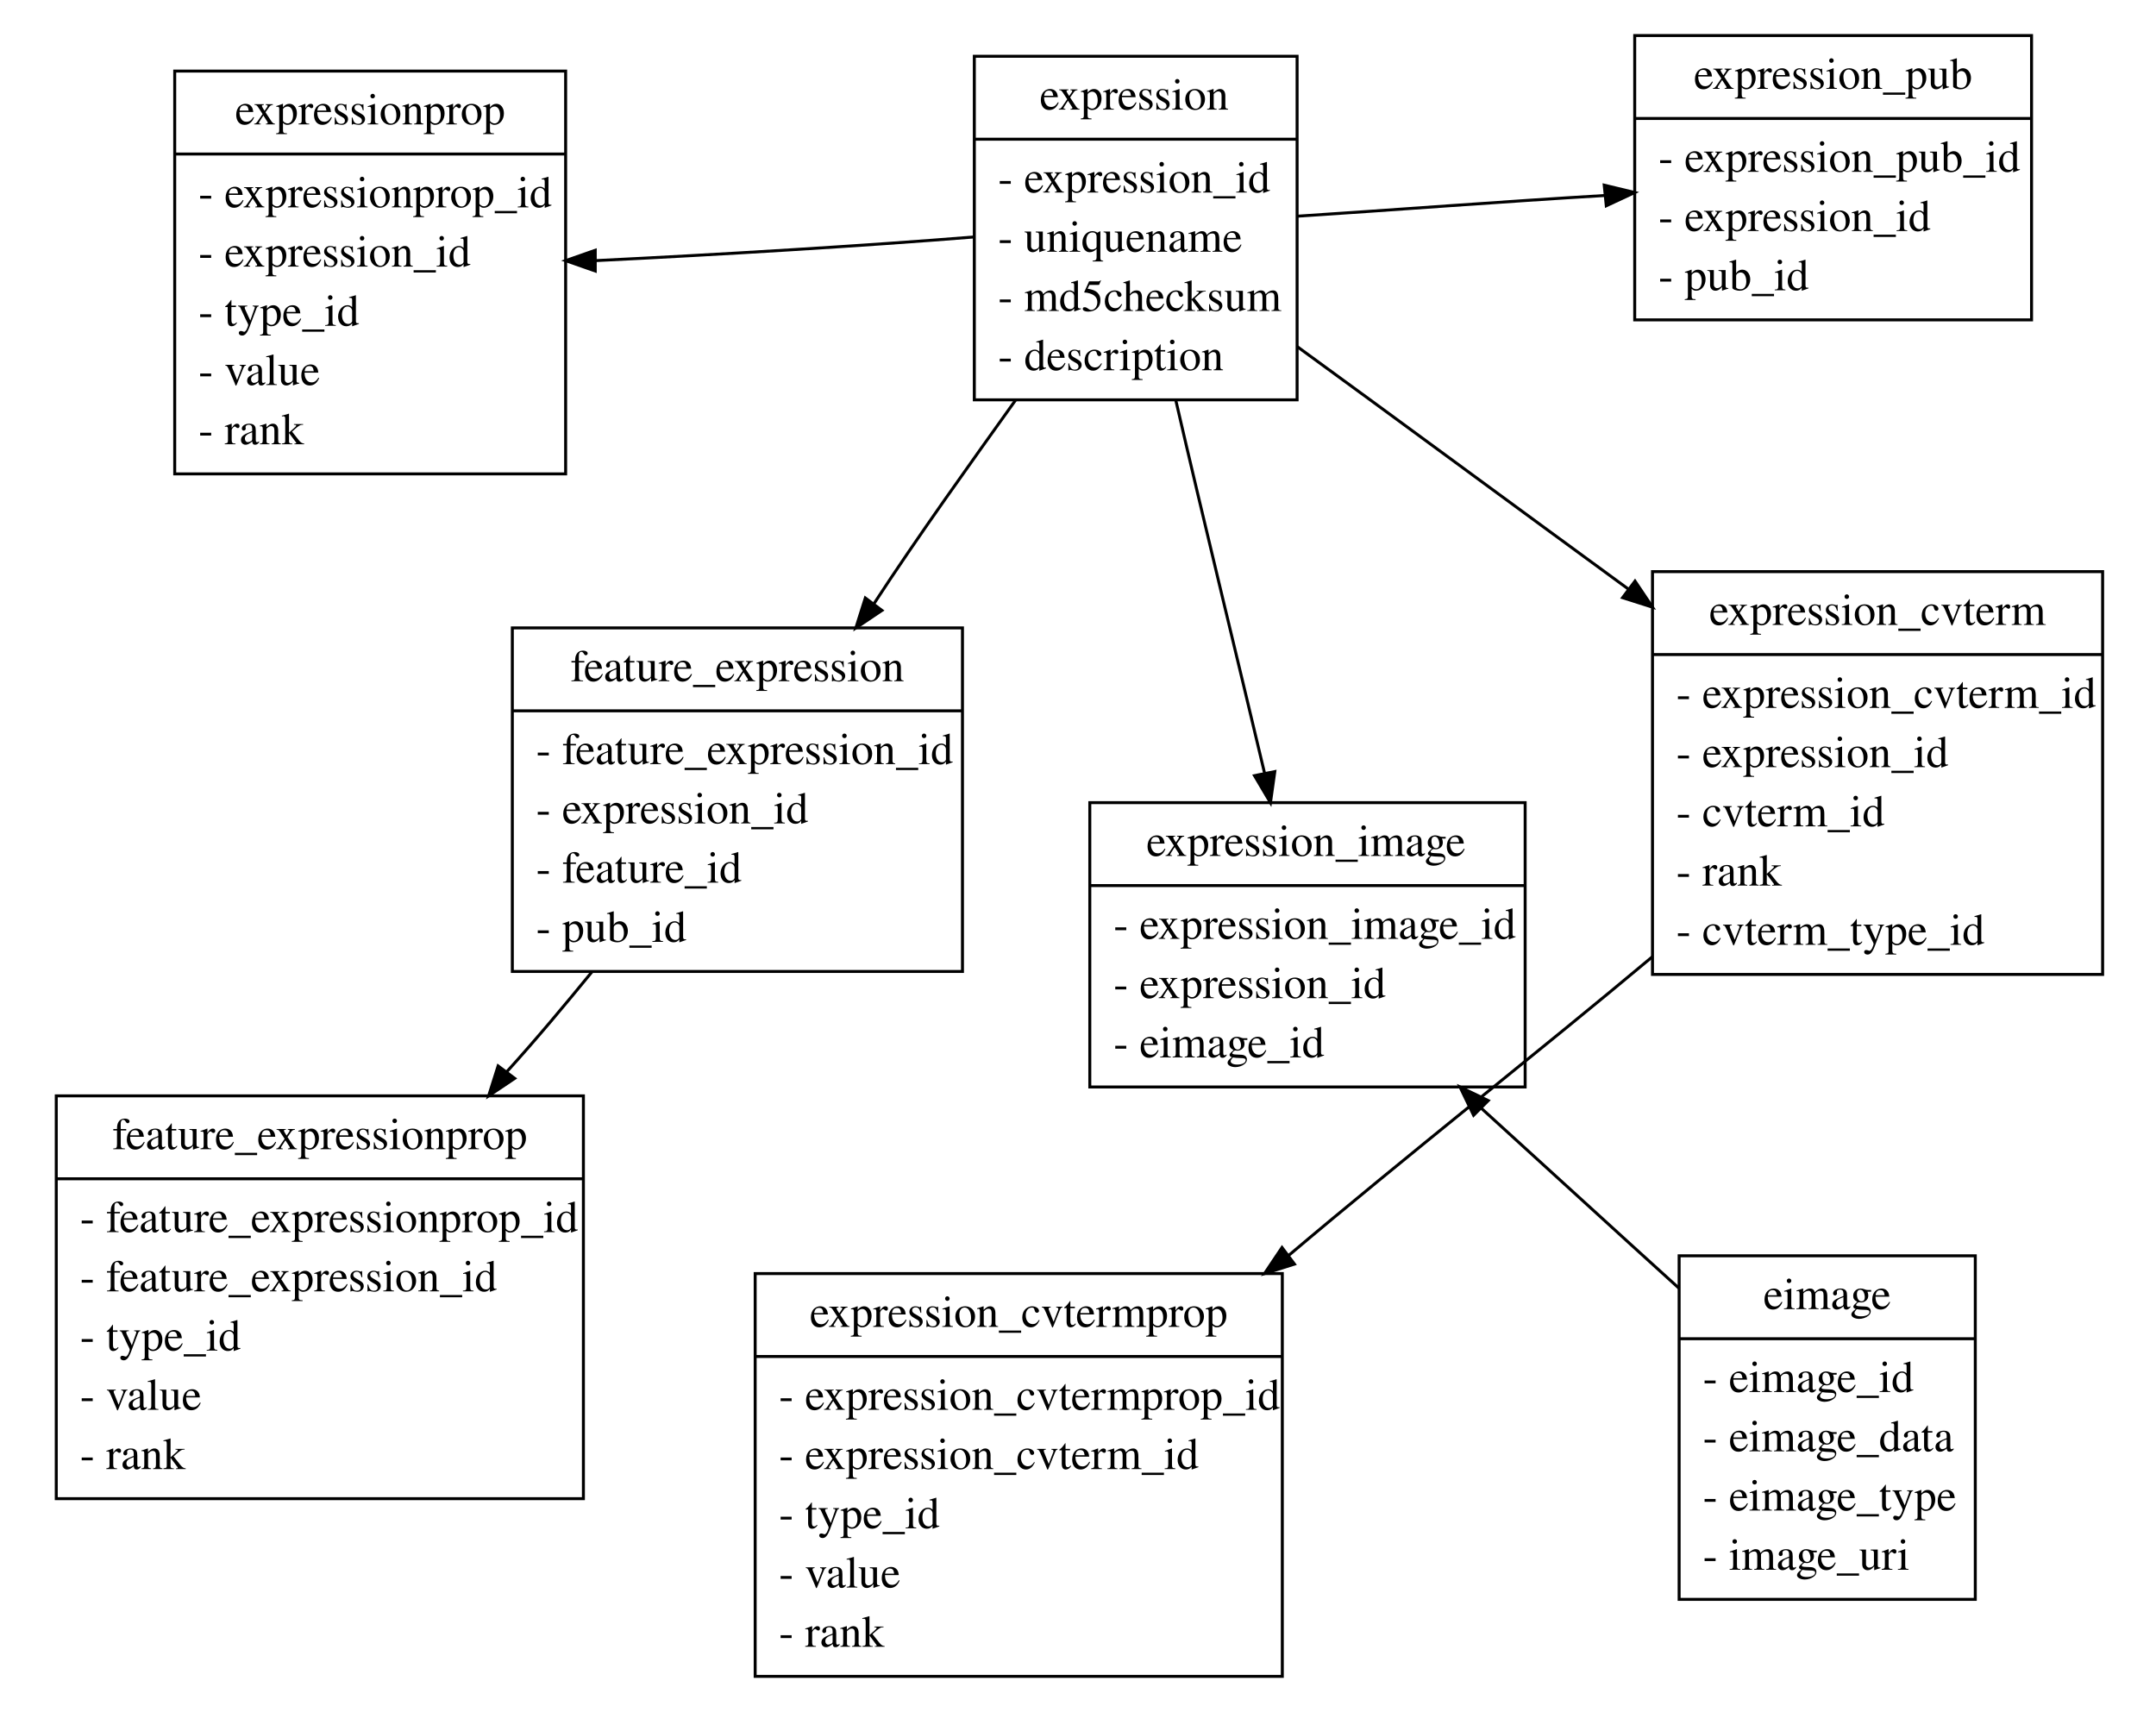
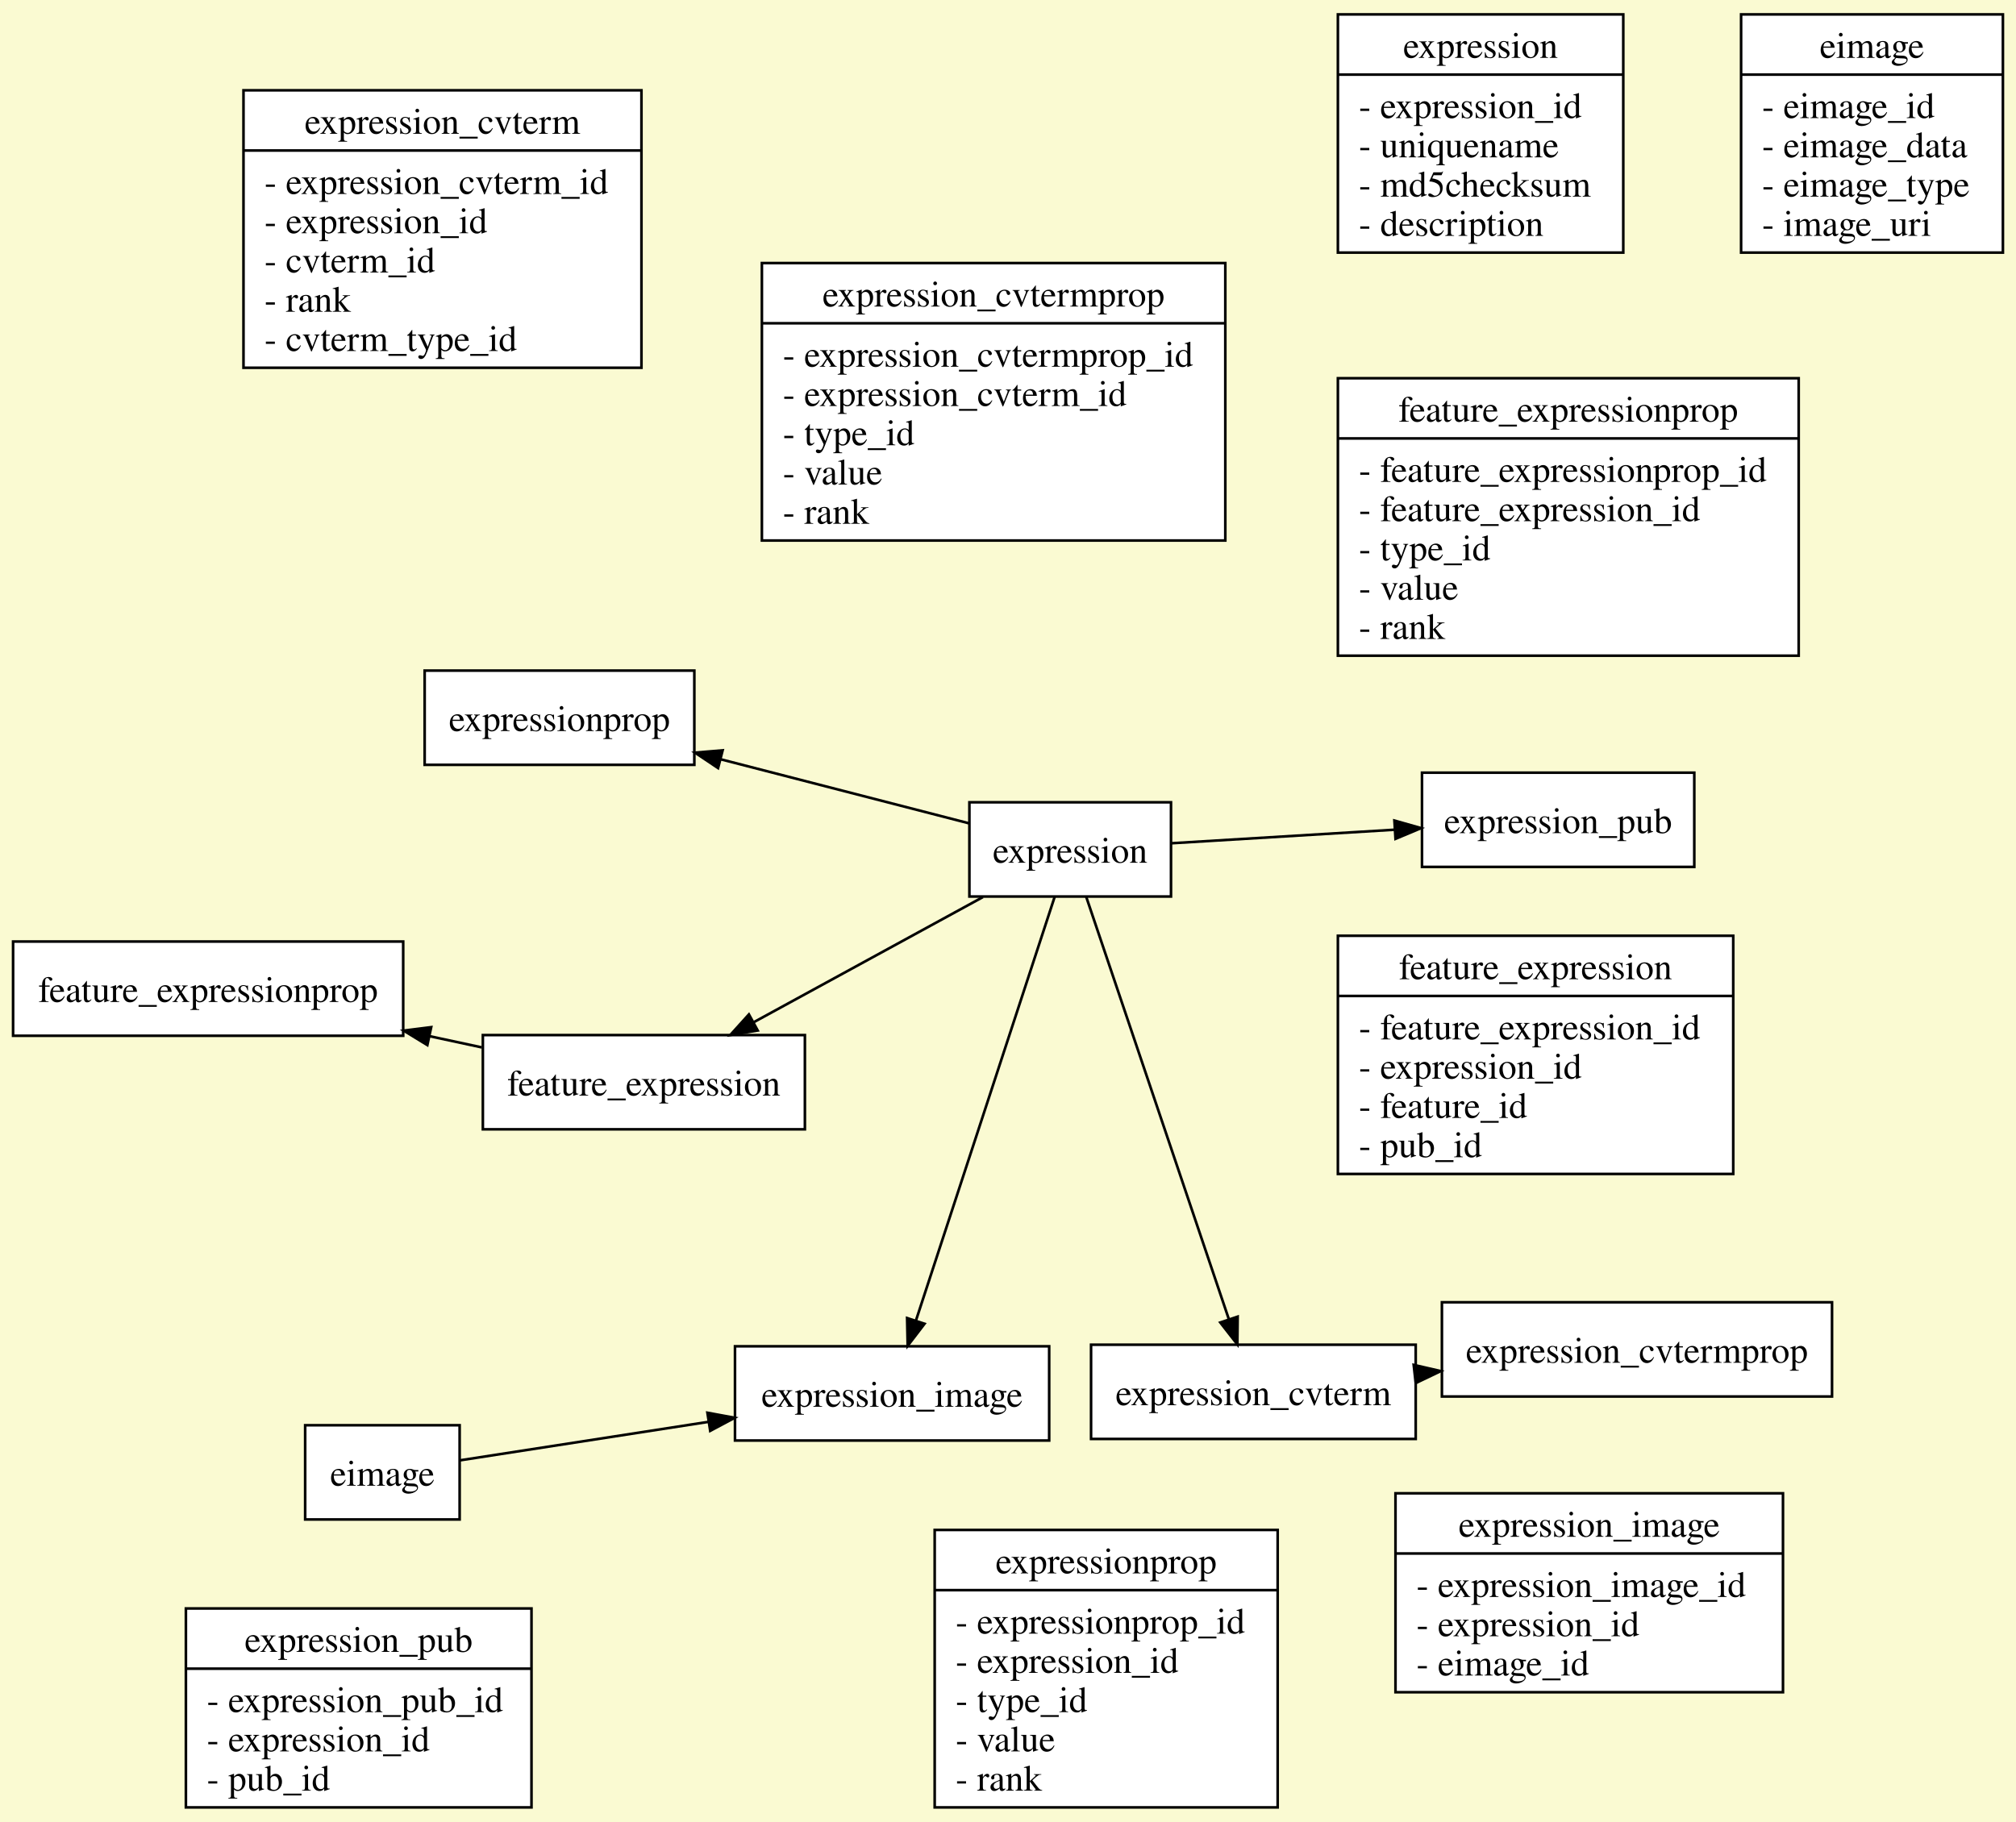
- <svg xmlns="http://www.w3.org/2000/svg" width="9.99in" height="7.99in">
-   <g id="graph0" class="graph" transform="scale(1.31732 1.31732) rotate(0) translate(4 579)">
-     <polygon style="fill:white;stroke:white;" points="-4,4 -4,-579 724,-579 724,4 -4,4" />
+ <svg xmlns="http://www.w3.org/2000/svg" width="770pt" height="696pt" viewBox="0.00 0.00 770.00 696.00">
+   <g id="graph1" class="graph" transform="scale(1 1) rotate(0) translate(4 692)">
+     <polygon fill="lightgoldenrodyellow" stroke="lightgoldenrodyellow" points="-4,5 -4,-692 767,-692 767,5 -4,5" />
    <g id="node1" class="node">
-       <polygon style="fill:white;stroke:black;" points="325,-444 325,-560 434,-560 434,-444 325,-444" />
-       <text text-anchor="middle" x="379" y="-542" style="font-family:Nimbus Roman No9 L;font-weight:regular;font-size:11.34pt;">expression</text>
-       <polyline style="fill:none;stroke:black;" points="325,-532 434,-532 " />
-       <text text-anchor="start" x="333" y="-514" style="font-family:Nimbus Roman No9 L;font-weight:regular;font-size:11.34pt;">- expression_id </text>
-       <text text-anchor="start" x="333" y="-494" style="font-family:Nimbus Roman No9 L;font-weight:regular;font-size:11.34pt;">- uniquename </text>
-       <text text-anchor="start" x="333" y="-474" style="font-family:Nimbus Roman No9 L;font-weight:regular;font-size:11.34pt;">- md5checksum </text>
-       <text text-anchor="start" x="333" y="-454" style="font-family:Nimbus Roman No9 L;font-weight:regular;font-size:11.34pt;">- description </text>
+       <polygon fill="white" stroke="black" points="507,-595.5 507,-686.5 616,-686.5 616,-595.5 507,-595.5" />
+       <text text-anchor="middle" x="561.5" y="-669.9" font-family="Times,serif" font-size="14.00">expression</text>
+       <polyline fill="none" stroke="black" points="507,-663.5 616,-663.5 " />
+       <text text-anchor="start" x="515" y="-646.9" font-family="Times,serif" font-size="14.00">- expression_id</text>
+       <text text-anchor="start" x="515" y="-631.9" font-family="Times,serif" font-size="14.00">- uniquename</text>
+       <text text-anchor="start" x="515" y="-616.9" font-family="Times,serif" font-size="14.00">- md5checksum</text>
+       <text text-anchor="start" x="515" y="-601.9" font-family="Times,serif" font-size="14.00">- description</text>
    </g>
    <g id="node2" class="node">
-       <polygon style="fill:white;stroke:black;" points="554,-250 554,-386 706,-386 706,-250 554,-250" />
-       <text text-anchor="middle" x="630" y="-368" style="font-family:Nimbus Roman No9 L;font-weight:regular;font-size:11.34pt;">expression_cvterm</text>
-       <polyline style="fill:none;stroke:black;" points="554,-358 706,-358 " />
-       <text text-anchor="start" x="562" y="-340" style="font-family:Nimbus Roman No9 L;font-weight:regular;font-size:11.34pt;">- expression_cvterm_id </text>
-       <text text-anchor="start" x="562" y="-320" style="font-family:Nimbus Roman No9 L;font-weight:regular;font-size:11.34pt;">- expression_id </text>
-       <text text-anchor="start" x="562" y="-300" style="font-family:Nimbus Roman No9 L;font-weight:regular;font-size:11.34pt;">- cvterm_id </text>
-       <text text-anchor="start" x="562" y="-280" style="font-family:Nimbus Roman No9 L;font-weight:regular;font-size:11.34pt;">- rank </text>
-       <text text-anchor="start" x="562" y="-260" style="font-family:Nimbus Roman No9 L;font-weight:regular;font-size:11.34pt;">- cvterm_type_id </text>
+       <polygon fill="white" stroke="black" points="89,-551.5 89,-657.5 241,-657.5 241,-551.5 89,-551.5" />
+       <text text-anchor="middle" x="165" y="-640.9" font-family="Times,serif" font-size="14.00">expression_cvterm</text>
+       <polyline fill="none" stroke="black" points="89,-634.5 241,-634.5 " />
+       <text text-anchor="start" x="97" y="-617.9" font-family="Times,serif" font-size="14.00">- expression_cvterm_id</text>
+       <text text-anchor="start" x="97" y="-602.9" font-family="Times,serif" font-size="14.00">- expression_id</text>
+       <text text-anchor="start" x="97" y="-587.9" font-family="Times,serif" font-size="14.00">- cvterm_id</text>
+       <text text-anchor="start" x="97" y="-572.9" font-family="Times,serif" font-size="14.00">- rank</text>
+       <text text-anchor="start" x="97" y="-557.9" font-family="Times,serif" font-size="14.00">- cvterm_type_id</text>
+     </g>
+     <g id="node3" class="node">
+       <polygon fill="white" stroke="black" points="287,-485.5 287,-591.5 464,-591.5 464,-485.5 287,-485.5" />
+       <text text-anchor="middle" x="375.5" y="-574.9" font-family="Times,serif" font-size="14.00">expression_cvtermprop</text>
+       <polyline fill="none" stroke="black" points="287,-568.5 464,-568.5 " />
+       <text text-anchor="start" x="295" y="-551.9" font-family="Times,serif" font-size="14.00">- expression_cvtermprop_id</text>
+       <text text-anchor="start" x="295" y="-536.9" font-family="Times,serif" font-size="14.00">- expression_cvterm_id</text>
+       <text text-anchor="start" x="295" y="-521.9" font-family="Times,serif" font-size="14.00">- type_id</text>
+       <text text-anchor="start" x="295" y="-506.9" font-family="Times,serif" font-size="14.00">- value</text>
+       <text text-anchor="start" x="295" y="-491.9" font-family="Times,serif" font-size="14.00">- rank</text>
+     </g>
+     <g id="node4" class="node">
+       <polygon fill="white" stroke="black" points="353,-1.5 353,-107.5 484,-107.5 484,-1.5 353,-1.5" />
+       <text text-anchor="middle" x="418.5" y="-90.9" font-family="Times,serif" font-size="14.00">expressionprop</text>
+       <polyline fill="none" stroke="black" points="353,-84.5 484,-84.5 " />
+       <text text-anchor="start" x="361" y="-67.9" font-family="Times,serif" font-size="14.00">- expressionprop_id</text>
+       <text text-anchor="start" x="361" y="-52.9" font-family="Times,serif" font-size="14.00">- expression_id</text>
+       <text text-anchor="start" x="361" y="-37.9" font-family="Times,serif" font-size="14.00">- type_id</text>
+       <text text-anchor="start" x="361" y="-22.9" font-family="Times,serif" font-size="14.00">- value</text>
+       <text text-anchor="start" x="361" y="-7.9" font-family="Times,serif" font-size="14.00">- rank</text>
+     </g>
+     <g id="node5" class="node">
+       <polygon fill="white" stroke="black" points="67,-1.5 67,-77.5 199,-77.5 199,-1.5 67,-1.5" />
+       <text text-anchor="middle" x="133" y="-60.9" font-family="Times,serif" font-size="14.00">expression_pub</text>
+       <polyline fill="none" stroke="black" points="67,-54.5 199,-54.5 " />
+       <text text-anchor="start" x="75" y="-37.9" font-family="Times,serif" font-size="14.00">- expression_pub_id</text>
+       <text text-anchor="start" x="75" y="-22.9" font-family="Times,serif" font-size="14.00">- expression_id</text>
+       <text text-anchor="start" x="75" y="-7.9" font-family="Times,serif" font-size="14.00">- pub_id</text>
+     </g>
+     <g id="node6" class="node">
+       <polygon fill="white" stroke="black" points="507,-243.5 507,-334.5 658,-334.5 658,-243.5 507,-243.5" />
+       <text text-anchor="middle" x="582.5" y="-317.9" font-family="Times,serif" font-size="14.00">feature_expression</text>
+       <polyline fill="none" stroke="black" points="507,-311.5 658,-311.5 " />
+       <text text-anchor="start" x="515" y="-294.9" font-family="Times,serif" font-size="14.00">- feature_expression_id</text>
+       <text text-anchor="start" x="515" y="-279.9" font-family="Times,serif" font-size="14.00">- expression_id</text>
+       <text text-anchor="start" x="515" y="-264.9" font-family="Times,serif" font-size="14.00">- feature_id</text>
+       <text text-anchor="start" x="515" y="-249.9" font-family="Times,serif" font-size="14.00">- pub_id</text>
+     </g>
+     <g id="node7" class="node">
+       <polygon fill="white" stroke="black" points="507,-441.5 507,-547.5 683,-547.5 683,-441.5 507,-441.5" />
+       <text text-anchor="middle" x="595" y="-530.9" font-family="Times,serif" font-size="14.00">feature_expressionprop</text>
+       <polyline fill="none" stroke="black" points="507,-524.5 683,-524.5 " />
+       <text text-anchor="start" x="515" y="-507.9" font-family="Times,serif" font-size="14.00">- feature_expressionprop_id</text>
+       <text text-anchor="start" x="515" y="-492.9" font-family="Times,serif" font-size="14.00">- feature_expression_id</text>
+       <text text-anchor="start" x="515" y="-477.9" font-family="Times,serif" font-size="14.00">- type_id</text>
+       <text text-anchor="start" x="515" y="-462.9" font-family="Times,serif" font-size="14.00">- value</text>
+       <text text-anchor="start" x="515" y="-447.9" font-family="Times,serif" font-size="14.00">- rank</text>
+     </g>
+     <g id="node8" class="node">
+       <polygon fill="white" stroke="black" points="661,-595.5 661,-686.5 761,-686.5 761,-595.5 661,-595.5" />
+       <text text-anchor="middle" x="711" y="-669.9" font-family="Times,serif" font-size="14.00">eimage</text>
+       <polyline fill="none" stroke="black" points="661,-663.5 761,-663.5 " />
+       <text text-anchor="start" x="669" y="-646.9" font-family="Times,serif" font-size="14.00">- eimage_id</text>
+       <text text-anchor="start" x="669" y="-631.9" font-family="Times,serif" font-size="14.00">- eimage_data</text>
+       <text text-anchor="start" x="669" y="-616.9" font-family="Times,serif" font-size="14.00">- eimage_type</text>
+       <text text-anchor="start" x="669" y="-601.9" font-family="Times,serif" font-size="14.00">- image_uri</text>
+     </g>
+     <g id="node9" class="node">
+       <polygon fill="white" stroke="black" points="529,-45.5 529,-121.5 677,-121.5 677,-45.5 529,-45.5" />
+       <text text-anchor="middle" x="603" y="-104.9" font-family="Times,serif" font-size="14.00">expression_image</text>
+       <polyline fill="none" stroke="black" points="529,-98.5 677,-98.5 " />
+       <text text-anchor="start" x="537" y="-81.9" font-family="Times,serif" font-size="14.00">- expression_image_id</text>
+       <text text-anchor="start" x="537" y="-66.9" font-family="Times,serif" font-size="14.00">- expression_id</text>
+       <text text-anchor="start" x="537" y="-51.9" font-family="Times,serif" font-size="14.00">- eimage_id</text>
+     </g>
+     <g id="node10" class="node">
+       <polygon fill="white" stroke="black" points="366.256,-349.493 366.256,-385.493 443.256,-385.493 443.256,-349.493 366.256,-349.493" />
+       <text text-anchor="middle" x="404.756" y="-362.393" font-family="Times,serif" font-size="14.00">expression</text>
+     </g>
+     <g id="node11" class="node">
+       <polygon fill="white" stroke="black" points="412.722,-142.261 412.722,-178.261 536.722,-178.261 536.722,-142.261 412.722,-142.261" />
+       <text text-anchor="middle" x="474.722" y="-155.161" font-family="Times,serif" font-size="14.00">expression_cvterm</text>
    </g>
    <g id="edge4" class="edge">
-       <path style="fill:none;stroke:black;" d="M434,-462C467,-438 509,-407 546,-380" />
-       <polygon style="fill:black;stroke:black;" points="548.1,-382.8 554,-374 543.9,-377.2 548.1,-382.8" />
+       <path fill="none" stroke="black" d="M410.843,-349.465C423.093,-313.181 450.794,-231.133 465.363,-187.98" />
+       <polygon fill="black" stroke="black" points="468.717,-188.989 468.599,-178.395 462.085,-186.75 468.717,-188.989" />
    </g>
-     <g id="node4" class="node">
-       <polygon style="fill:white;stroke:black;" points="55,-419 55,-555 187,-555 187,-419 55,-419" />
-       <text text-anchor="middle" x="121" y="-537" style="font-family:Nimbus Roman No9 L;font-weight:regular;font-size:11.34pt;">expressionprop</text>
-       <polyline style="fill:none;stroke:black;" points="55,-527 187,-527 " />
-       <text text-anchor="start" x="63" y="-509" style="font-family:Nimbus Roman No9 L;font-weight:regular;font-size:11.34pt;">- expressionprop_id </text>
-       <text text-anchor="start" x="63" y="-489" style="font-family:Nimbus Roman No9 L;font-weight:regular;font-size:11.34pt;">- expression_id </text>
-       <text text-anchor="start" x="63" y="-469" style="font-family:Nimbus Roman No9 L;font-weight:regular;font-size:11.34pt;">- type_id </text>
-       <text text-anchor="start" x="63" y="-449" style="font-family:Nimbus Roman No9 L;font-weight:regular;font-size:11.34pt;">- value </text>
-       <text text-anchor="start" x="63" y="-429" style="font-family:Nimbus Roman No9 L;font-weight:regular;font-size:11.34pt;">- rank </text>
+     <g id="node13" class="node">
+       <polygon fill="white" stroke="black" points="158.198,-399.803 158.198,-435.803 261.198,-435.803 261.198,-399.803 158.198,-399.803" />
+       <text text-anchor="middle" x="209.698" y="-412.703" font-family="Times,serif" font-size="14.00">expressionprop</text>
    </g>
    <g id="edge10" class="edge">
-       <path style="fill:none;stroke:black;" d="M325,-499C288,-496 238,-493 197,-491" />
-       <polygon style="fill:black;stroke:black;" points="197,-487.5 187,-491 197,-494.5 197,-487.5" />
+       <path fill="none" stroke="black" d="M366.219,-377.432C339.169,-384.409 302.421,-393.887 271.33,-401.906" />
+       <polygon fill="black" stroke="black" points="270.263,-398.567 261.454,-404.454 272.011,-405.345 270.263,-398.567" />
    </g>
-     <g id="node5" class="node">
-       <polygon style="fill:white;stroke:black;" points="548,-471 548,-567 682,-567 682,-471 548,-471" />
-       <text text-anchor="middle" x="615" y="-549" style="font-family:Nimbus Roman No9 L;font-weight:regular;font-size:11.34pt;">expression_pub</text>
-       <polyline style="fill:none;stroke:black;" points="548,-539 682,-539 " />
-       <text text-anchor="start" x="556" y="-521" style="font-family:Nimbus Roman No9 L;font-weight:regular;font-size:11.34pt;">- expression_pub_id </text>
-       <text text-anchor="start" x="556" y="-501" style="font-family:Nimbus Roman No9 L;font-weight:regular;font-size:11.34pt;">- expression_id </text>
-       <text text-anchor="start" x="556" y="-481" style="font-family:Nimbus Roman No9 L;font-weight:regular;font-size:11.34pt;">- pub_id </text>
+     <g id="node14" class="node">
+       <polygon fill="white" stroke="black" points="539.125,-360.806 539.125,-396.806 643.125,-396.806 643.125,-360.806 539.125,-360.806" />
+       <text text-anchor="middle" x="591.125" y="-373.706" font-family="Times,serif" font-size="14.00">expression_pub</text>
    </g>
    <g id="edge8" class="edge">
-       <path style="fill:none;stroke:black;" d="M434,-506C465,-508 504,-511 538,-513" />
-       <polygon style="fill:black;stroke:black;" points="537.701,-516.488 548,-514 538.398,-509.522 537.701,-516.488" />
+       <path fill="none" stroke="black" d="M443.372,-369.837C467.966,-371.33 500.39,-373.298 528.596,-375.01" />
+       <polygon fill="black" stroke="black" points="528.581,-378.516 538.775,-375.628 529.005,-371.528 528.581,-378.516" />
    </g>
-     <g id="node6" class="node">
-       <polygon style="fill:white;stroke:black;" points="169,-251 169,-367 321,-367 321,-251 169,-251" />
-       <text text-anchor="middle" x="245" y="-349" style="font-family:Nimbus Roman No9 L;font-weight:regular;font-size:11.34pt;">feature_expression</text>
-       <polyline style="fill:none;stroke:black;" points="169,-339 321,-339 " />
-       <text text-anchor="start" x="177" y="-321" style="font-family:Nimbus Roman No9 L;font-weight:regular;font-size:11.34pt;">- feature_expression_id </text>
-       <text text-anchor="start" x="177" y="-301" style="font-family:Nimbus Roman No9 L;font-weight:regular;font-size:11.34pt;">- expression_id </text>
-       <text text-anchor="start" x="177" y="-281" style="font-family:Nimbus Roman No9 L;font-weight:regular;font-size:11.34pt;">- feature_id </text>
-       <text text-anchor="start" x="177" y="-261" style="font-family:Nimbus Roman No9 L;font-weight:regular;font-size:11.34pt;">- pub_id </text>
+     <g id="node15" class="node">
+       <polygon fill="white" stroke="black" points="180.425,-260.557 180.425,-296.557 303.425,-296.557 303.425,-260.557 180.425,-260.557" />
+       <text text-anchor="middle" x="241.925" y="-273.457" font-family="Times,serif" font-size="14.00">feature_expression</text>
    </g>
    <g id="edge12" class="edge">
-       <path style="fill:none;stroke:black;" d="M339,-444C324,-423 306,-398 291,-375" />
-       <polygon style="fill:black;stroke:black;" points="293.8,-372.9 285,-367 288.2,-377.1 293.8,-372.9" />
+       <path fill="none" stroke="black" d="M371.412,-349.281C346.083,-335.446 311.083,-316.33 283.856,-301.459" />
+       <polygon fill="black" stroke="black" points="285.4,-298.314 274.946,-296.592 282.045,-304.457 285.4,-298.314" />
    </g>
-     <g id="node9" class="node">
-       <polygon style="fill:white;stroke:black;" points="364,-212 364,-308 511,-308 511,-212 364,-212" />
-       <text text-anchor="middle" x="437" y="-290" style="font-family:Nimbus Roman No9 L;font-weight:regular;font-size:11.34pt;">expression_image</text>
-       <polyline style="fill:none;stroke:black;" points="364,-280 511,-280 " />
-       <text text-anchor="start" x="372" y="-262" style="font-family:Nimbus Roman No9 L;font-weight:regular;font-size:11.34pt;">- expression_image_id </text>
-       <text text-anchor="start" x="372" y="-242" style="font-family:Nimbus Roman No9 L;font-weight:regular;font-size:11.34pt;">- expression_id </text>
-       <text text-anchor="start" x="372" y="-222" style="font-family:Nimbus Roman No9 L;font-weight:regular;font-size:11.34pt;">- eimage_id </text>
+     <g id="node17" class="node">
+       <polygon fill="white" stroke="black" points="276.727,-141.662 276.727,-177.662 396.727,-177.662 396.727,-141.662 276.727,-141.662" />
+       <text text-anchor="middle" x="336.727" y="-154.562" font-family="Times,serif" font-size="14.00">expression_image</text>
    </g>
    <g id="edge6" class="edge">
-       <path style="fill:none;stroke:black;" d="M393,-444C402,-405 414,-356 423,-318" />
-       <polygon style="fill:black;stroke:black;" points="426.471,-318.492 425,-308 419.607,-317.119 426.471,-318.492" />
+       <path fill="none" stroke="black" d="M398.838,-349.413C386.927,-313.024 359.992,-230.738 345.826,-187.461" />
+       <polygon fill="black" stroke="black" points="349.117,-186.263 342.68,-177.848 342.464,-188.441 349.117,-186.263" />
    </g>
-     <g id="node3" class="node">
-       <polygon style="fill:white;stroke:black;" points="251,-13 251,-149 429,-149 429,-13 251,-13" />
-       <text text-anchor="middle" x="340" y="-131" style="font-family:Nimbus Roman No9 L;font-weight:regular;font-size:11.34pt;">expression_cvtermprop</text>
-       <polyline style="fill:none;stroke:black;" points="251,-121 429,-121 " />
-       <text text-anchor="start" x="259" y="-103" style="font-family:Nimbus Roman No9 L;font-weight:regular;font-size:11.34pt;">- expression_cvtermprop_id </text>
-       <text text-anchor="start" x="259" y="-83" style="font-family:Nimbus Roman No9 L;font-weight:regular;font-size:11.34pt;">- expression_cvterm_id </text>
-       <text text-anchor="start" x="259" y="-63" style="font-family:Nimbus Roman No9 L;font-weight:regular;font-size:11.34pt;">- type_id </text>
-       <text text-anchor="start" x="259" y="-43" style="font-family:Nimbus Roman No9 L;font-weight:regular;font-size:11.34pt;">- value </text>
-       <text text-anchor="start" x="259" y="-23" style="font-family:Nimbus Roman No9 L;font-weight:regular;font-size:11.34pt;">- rank </text>
+     <g id="node12" class="node">
+       <polygon fill="white" stroke="black" points="546.732,-158.478 546.732,-194.478 695.732,-194.478 695.732,-158.478 546.732,-158.478" />
+       <text text-anchor="middle" x="621.232" y="-171.378" font-family="Times,serif" font-size="14.00">expression_cvtermprop</text>
    </g>
    <g id="edge14" class="edge">
-       <path style="fill:none;stroke:black;" d="M554,-256C517,-225 470,-188 431,-155" />
-       <polygon style="fill:black;stroke:black;" points="433.1,-152.2 423,-149 428.9,-157.8 433.1,-152.2" />
+       <path fill="none" stroke="black" d="M536.855,-167.138C536.953,-167.149 537.05,-167.16 537.148,-167.171" />
+       <polygon fill="black" stroke="black" points="535.949,-170.559 546.273,-168.181 536.719,-163.602 535.949,-170.559" />
    </g>
-     <g id="node7" class="node">
-       <polygon style="fill:white;stroke:black;" points="15,-73 15,-209 193,-209 193,-73 15,-73" />
-       <text text-anchor="middle" x="104" y="-191" style="font-family:Nimbus Roman No9 L;font-weight:regular;font-size:11.34pt;">feature_expressionprop</text>
-       <polyline style="fill:none;stroke:black;" points="15,-181 193,-181 " />
-       <text text-anchor="start" x="23" y="-163" style="font-family:Nimbus Roman No9 L;font-weight:regular;font-size:11.34pt;">- feature_expressionprop_id </text>
-       <text text-anchor="start" x="23" y="-143" style="font-family:Nimbus Roman No9 L;font-weight:regular;font-size:11.34pt;">- feature_expression_id </text>
-       <text text-anchor="start" x="23" y="-123" style="font-family:Nimbus Roman No9 L;font-weight:regular;font-size:11.34pt;">- type_id </text>
-       <text text-anchor="start" x="23" y="-103" style="font-family:Nimbus Roman No9 L;font-weight:regular;font-size:11.34pt;">- value </text>
-       <text text-anchor="start" x="23" y="-83" style="font-family:Nimbus Roman No9 L;font-weight:regular;font-size:11.34pt;">- rank </text>
+     <g id="node16" class="node">
+       <polygon fill="white" stroke="black" points="1,-296.295 1,-332.295 150,-332.295 150,-296.295 1,-296.295" />
+       <text text-anchor="middle" x="75.5" y="-309.195" font-family="Times,serif" font-size="14.00">feature_expressionprop</text>
    </g>
    <g id="edge16" class="edge">
-       <path style="fill:none;stroke:black;" d="M196,-251C187,-240 177,-228 167,-217" />
-       <polygon style="fill:black;stroke:black;" points="169.8,-214.9 161,-209 164.2,-219.1 169.8,-214.9" />
+       <path fill="none" stroke="black" d="M179.954,-291.864C173.435,-293.264 166.729,-294.704 160.011,-296.147" />
+       <polygon fill="black" stroke="black" points="159.224,-292.736 150.182,-298.258 160.694,-299.58 159.224,-292.736" />
    </g>
-     <g id="node8" class="node">
-       <polygon style="fill:white;stroke:black;" points="563,-39 563,-155 663,-155 663,-39 563,-39" />
-       <text text-anchor="middle" x="613" y="-137" style="font-family:Nimbus Roman No9 L;font-weight:regular;font-size:11.34pt;">eimage</text>
-       <polyline style="fill:none;stroke:black;" points="563,-127 663,-127 " />
-       <text text-anchor="start" x="571" y="-109" style="font-family:Nimbus Roman No9 L;font-weight:regular;font-size:11.34pt;">- eimage_id </text>
-       <text text-anchor="start" x="571" y="-89" style="font-family:Nimbus Roman No9 L;font-weight:regular;font-size:11.34pt;">- eimage_data </text>
-       <text text-anchor="start" x="571" y="-69" style="font-family:Nimbus Roman No9 L;font-weight:regular;font-size:11.34pt;">- eimage_type </text>
-       <text text-anchor="start" x="571" y="-49" style="font-family:Nimbus Roman No9 L;font-weight:regular;font-size:11.34pt;">- image_uri </text>
+     <g id="node18" class="node">
+       <polygon fill="white" stroke="black" points="112.556,-111.5 112.556,-147.5 171.556,-147.5 171.556,-111.5 112.556,-111.5" />
+       <text text-anchor="middle" x="142.056" y="-124.4" font-family="Times,serif" font-size="14.00">eimage</text>
    </g>
    <g id="edge2" class="edge">
-       <path style="fill:none;stroke:black;" d="M563,-144C542,-163 518,-185 496,-205" />
-       <polygon style="fill:black;stroke:black;" points="493.596,-202.454 489,-212 498.546,-207.404 493.596,-202.454" />
+       <path fill="none" stroke="black" d="M171.623,-134.081C196.781,-137.979 233.931,-143.735 266.624,-148.8" />
+       <polygon fill="black" stroke="black" points="266.19,-152.275 276.608,-150.347 267.262,-145.357 266.19,-152.275" />
    </g>
  </g>
</svg>
